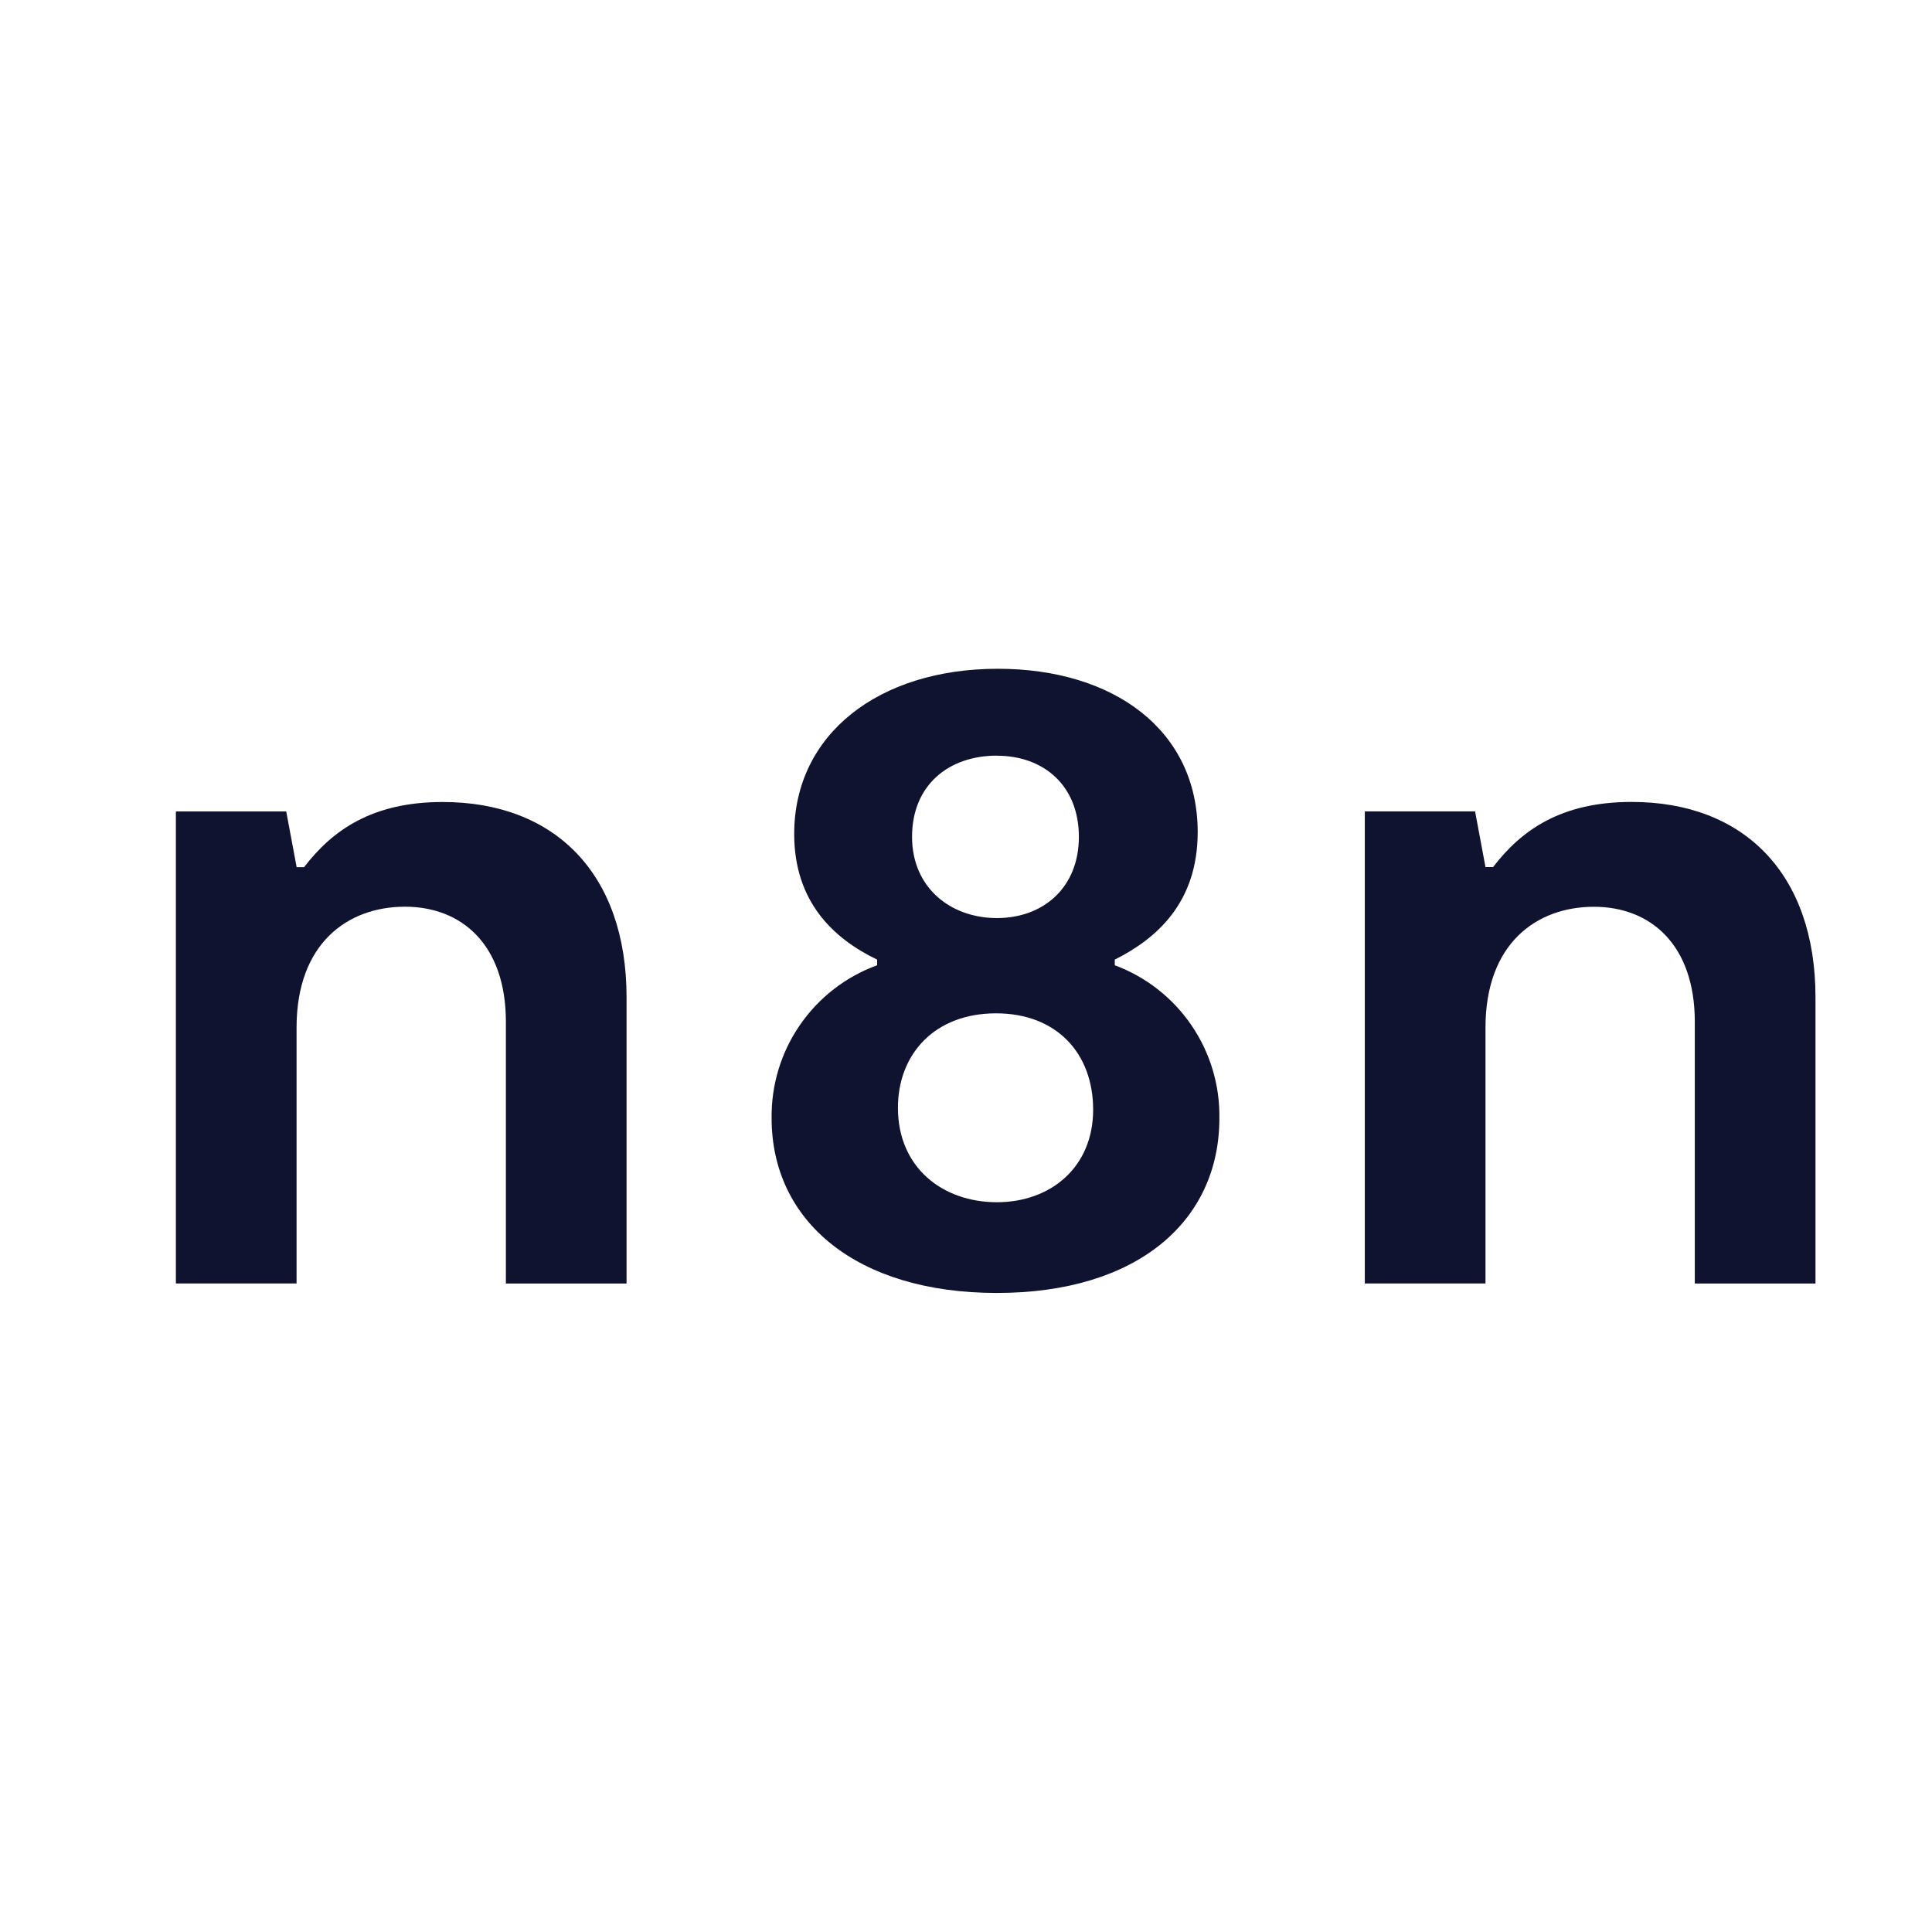
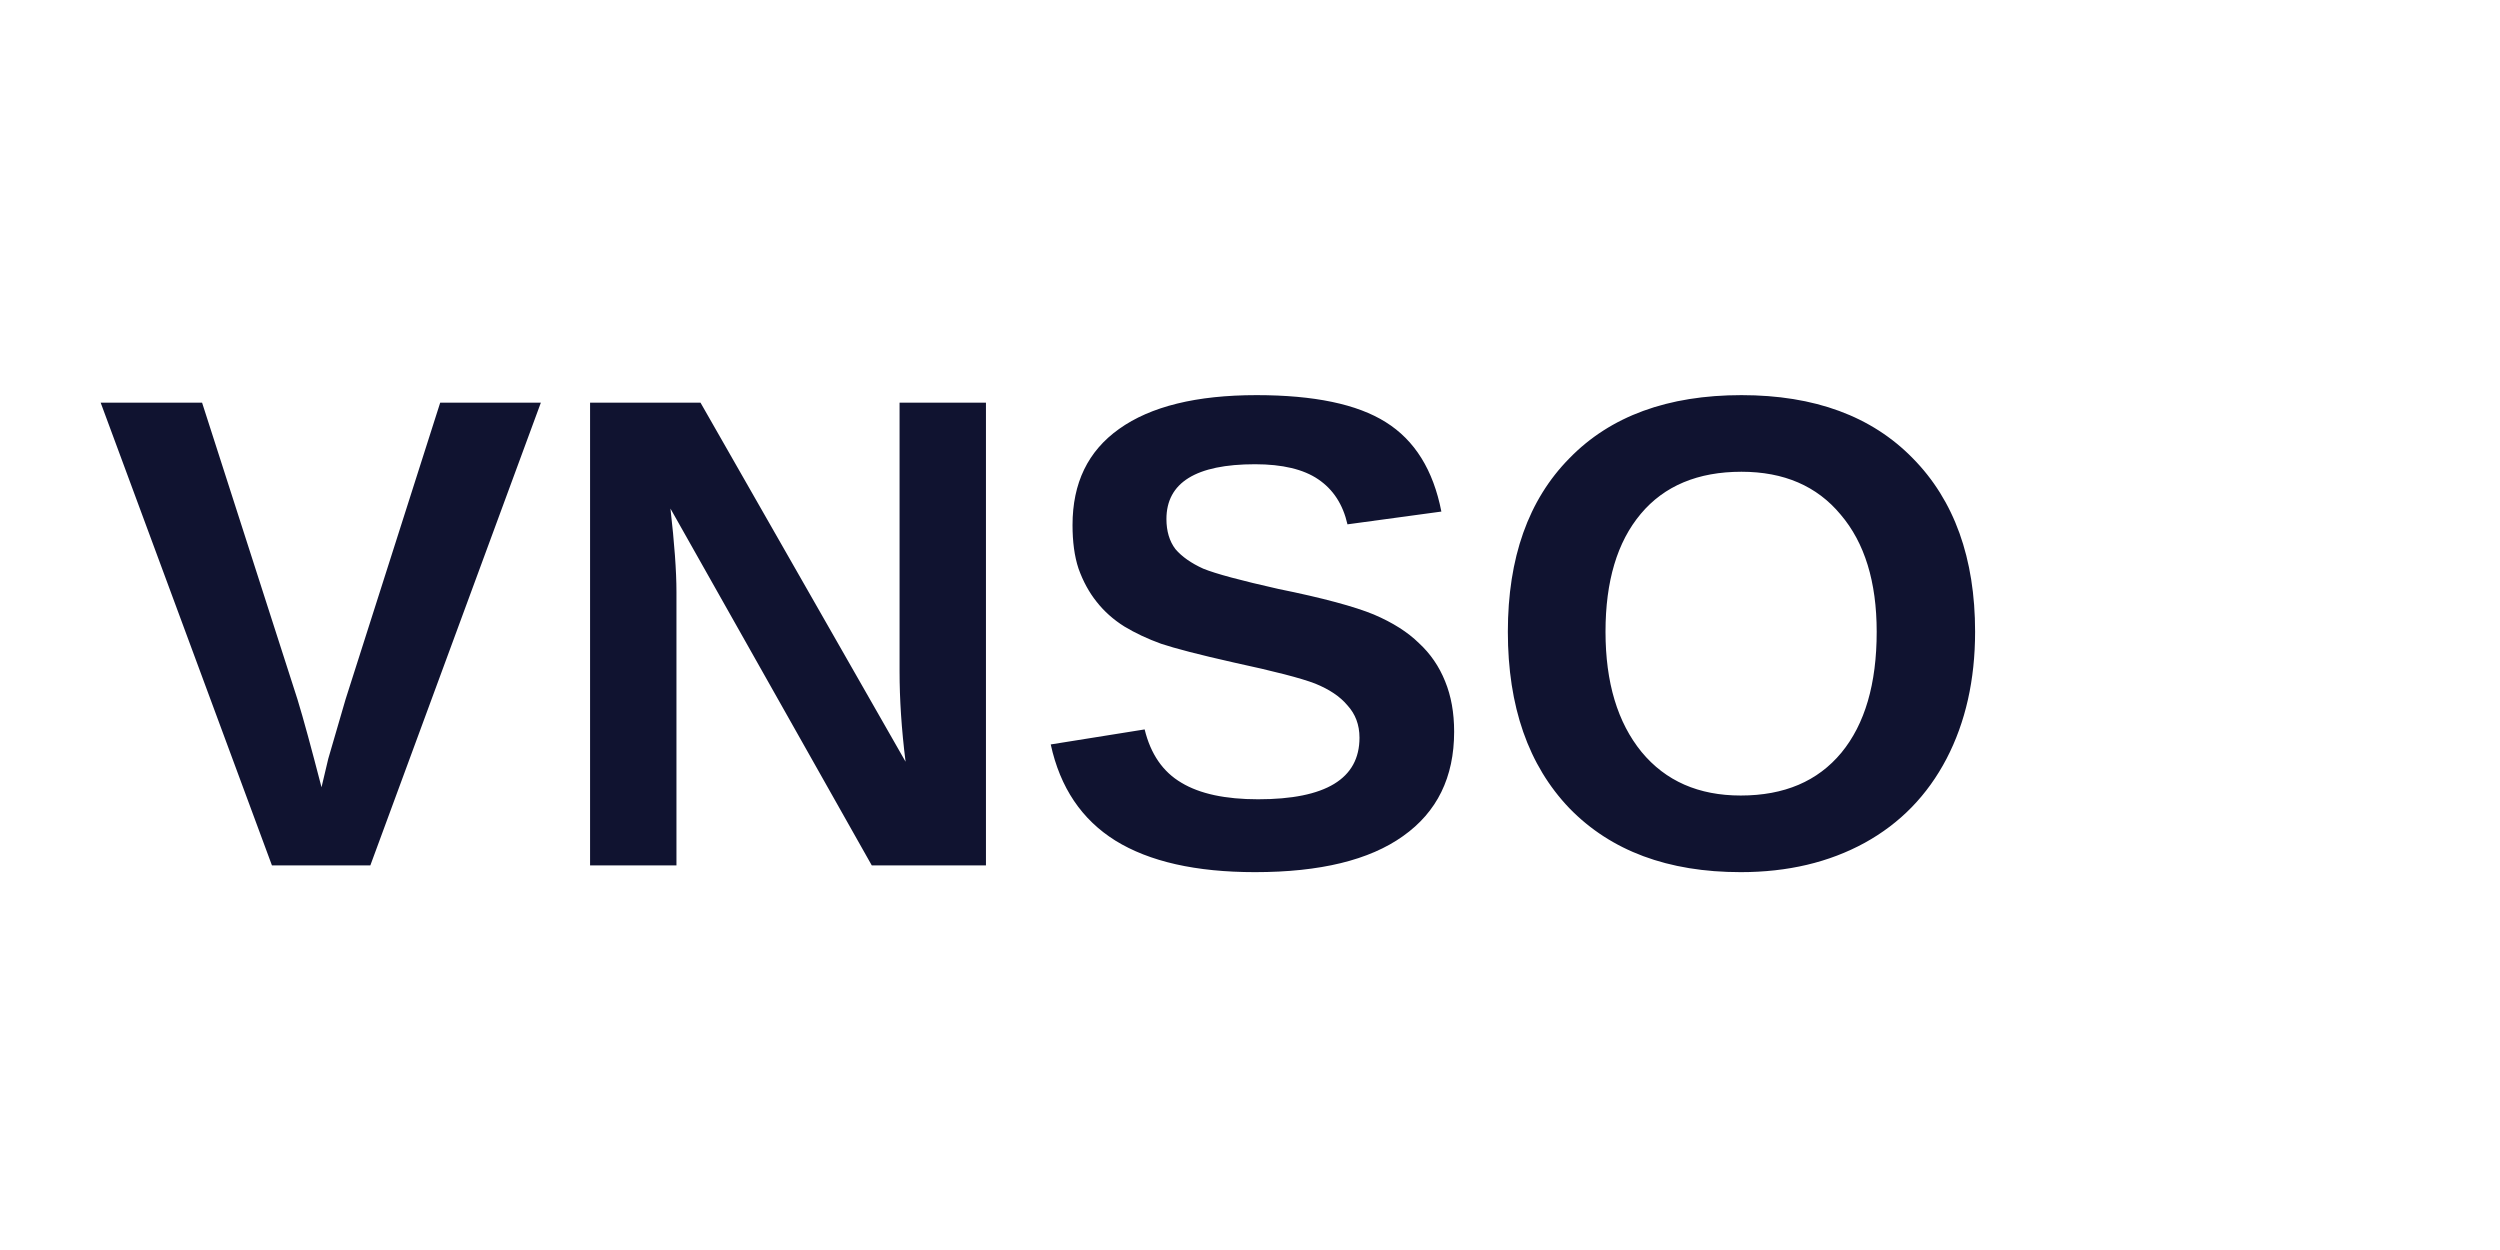
- <svg xmlns="http://www.w3.org/2000/svg" width="26" height="26" viewBox="0 0 26 26" fill="none">
-   <path fill-rule="evenodd" clip-rule="evenodd" d="M15.002 12.99V12.914C15.56 12.634 16.118 12.152 16.118 11.198C16.118 9.826 14.988 9 13.428 9C11.83 9 10.688 9.877 10.688 11.224C10.688 12.139 11.221 12.634 11.804 12.914V12.99C11.383 13.143 11.02 13.424 10.766 13.793C10.511 14.162 10.378 14.601 10.384 15.049C10.384 16.434 11.525 17.4 13.416 17.4C15.306 17.4 16.41 16.434 16.41 15.049C16.417 14.602 16.285 14.165 16.033 13.796C15.781 13.427 15.421 13.146 15.002 12.99ZM13.415 10.17C14.05 10.17 14.519 10.576 14.519 11.262C14.519 11.948 14.037 12.355 13.416 12.355C12.794 12.355 12.274 11.948 12.274 11.262C12.274 10.563 12.769 10.169 13.416 10.169M13.416 16.179C12.681 16.179 12.084 15.709 12.084 14.909C12.084 14.184 12.579 13.637 13.404 13.637C14.216 13.637 14.711 14.171 14.711 14.934C14.711 15.709 14.139 16.179 13.416 16.179Z" fill="#101330" />
-   <path d="M18.367 17.272H19.991V13.83C19.991 12.699 20.676 12.203 21.451 12.203C22.211 12.203 22.808 12.712 22.808 13.753V17.273H24.432V13.422C24.432 11.758 23.468 10.792 21.958 10.792C21.006 10.792 20.473 11.173 20.093 11.669H19.991L19.851 10.919H18.367V17.272ZM3.991 17.272H2.367V10.92H3.852L3.992 11.67H4.092C4.473 11.174 5.006 10.793 5.958 10.793C7.468 10.793 8.432 11.759 8.432 13.423V17.273H6.808V13.752C6.808 12.711 6.212 12.202 5.45 12.202C4.676 12.202 3.991 12.698 3.991 13.829V17.272Z" fill="#101330" />
+ <svg xmlns="http://www.w3.org/2000/svg" width="52" height="26" viewBox="0 0 52 26" fill="none">
+   <text x="2" y="18" font-family="Arial, Helvetica, sans-serif" font-size="14" font-weight="bold" fill="#101330">VNSO</text>
</svg>
